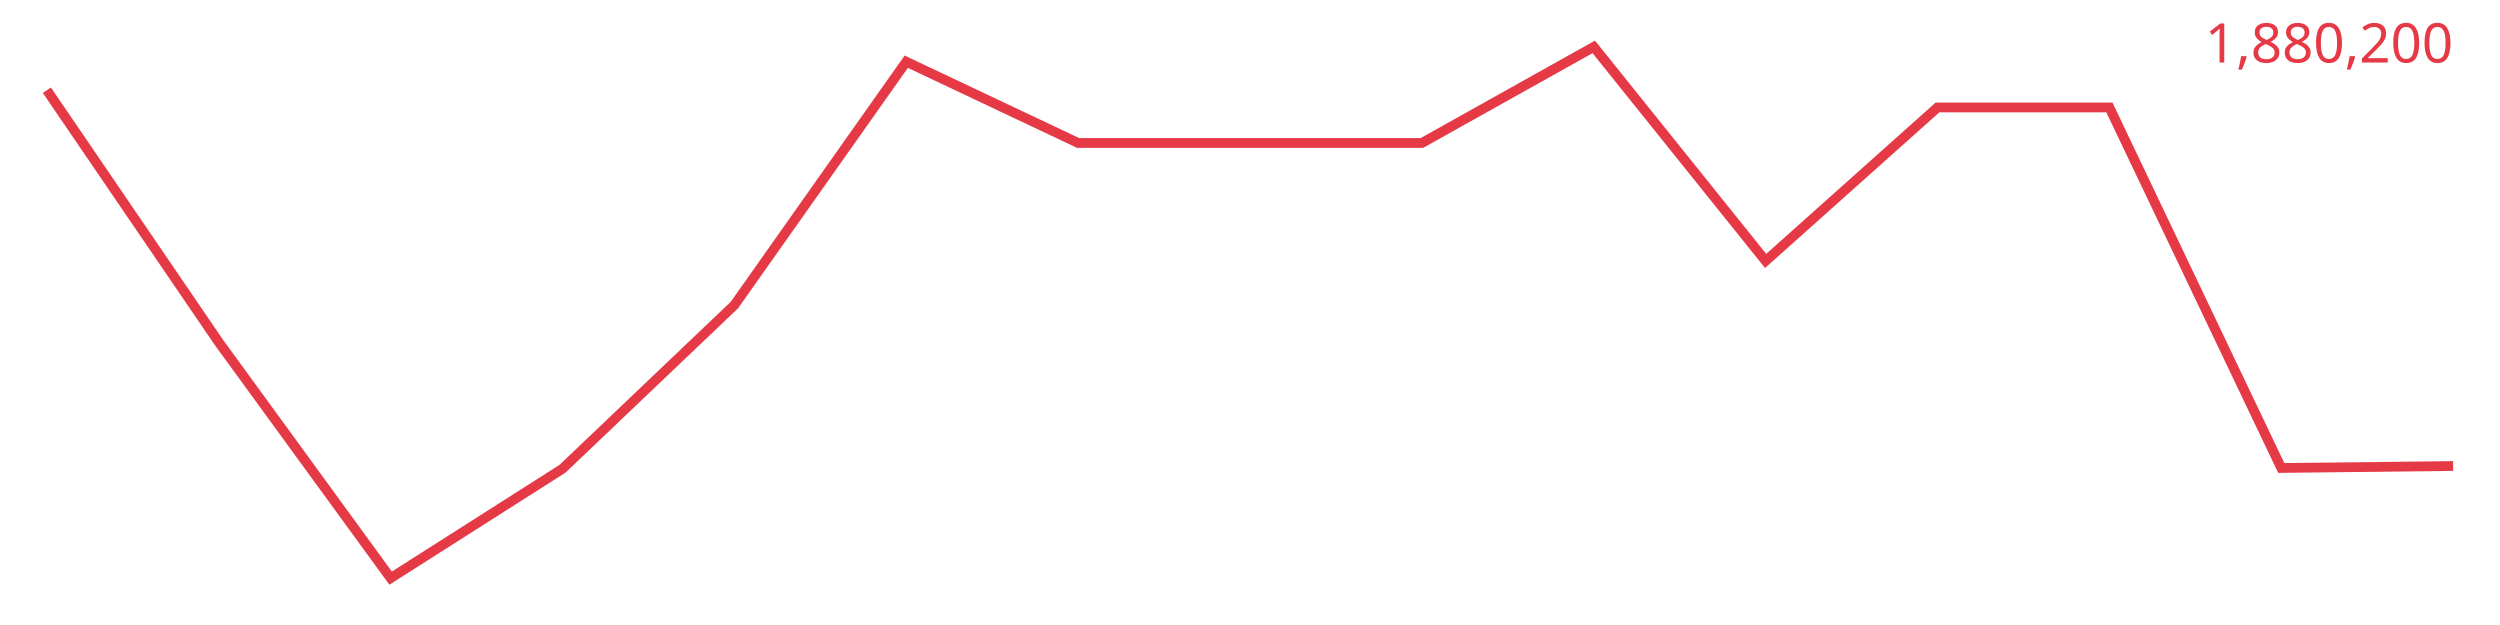
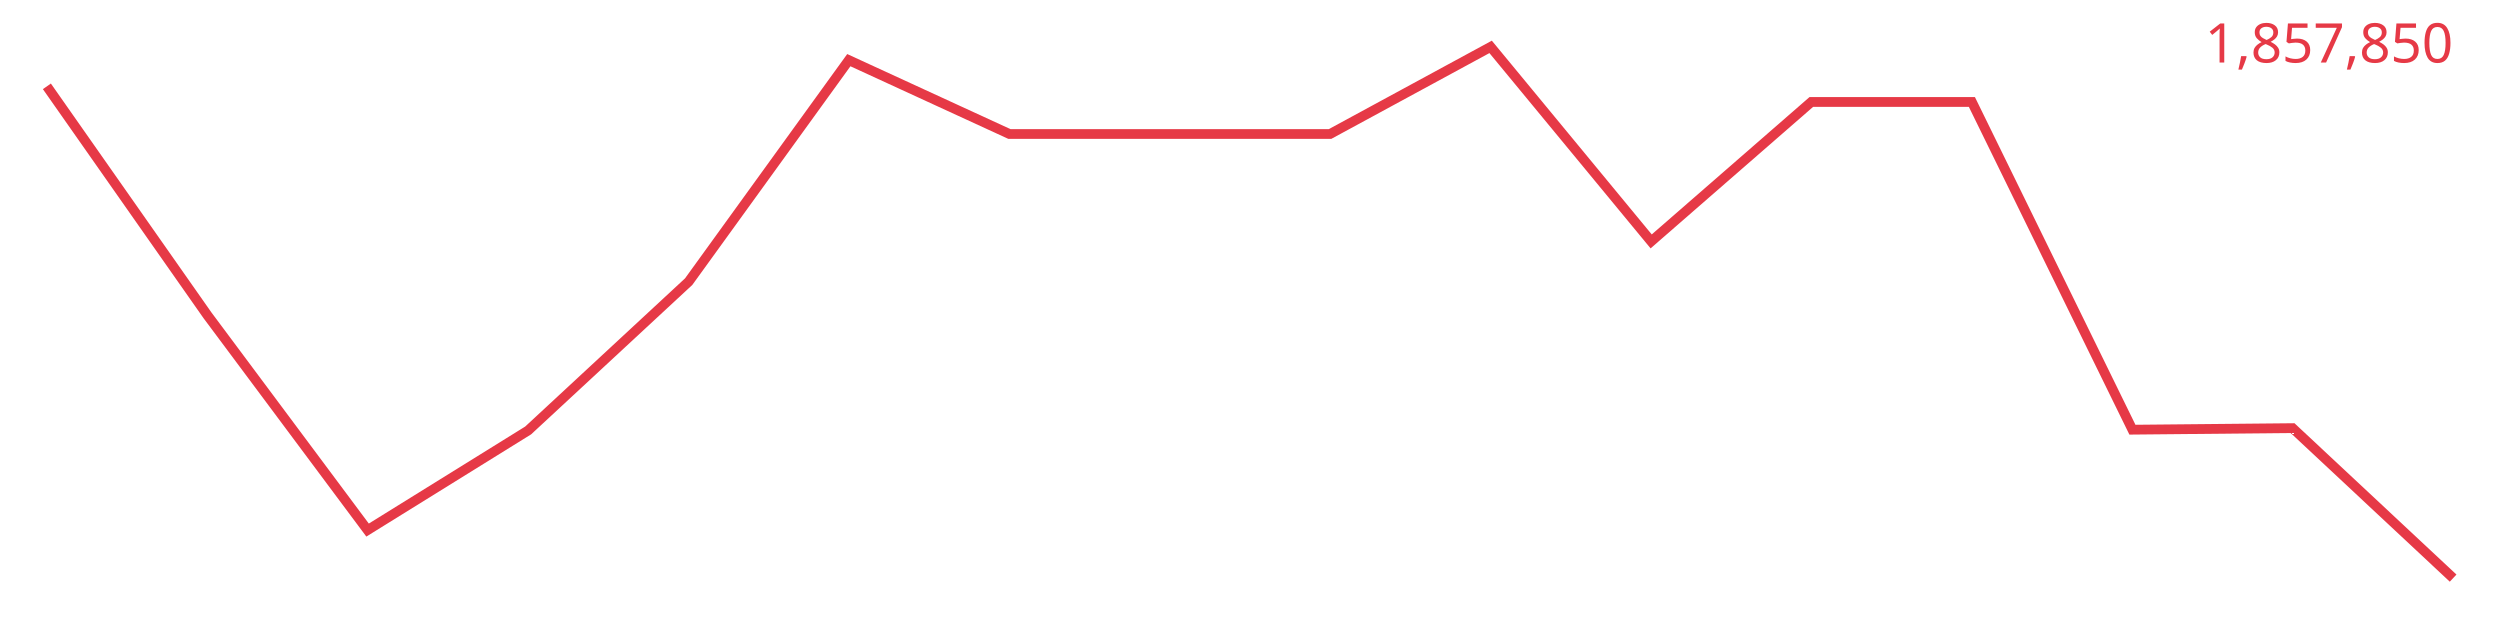
<svg xmlns="http://www.w3.org/2000/svg" viewBox="0 0 640 160" font-family="sans-serif">
-   <polyline fill="none" stroke="#e63946" stroke-width="2.5" points="12.0,23.1 56.0,87.6 100.0,148.0 144.0,120.0 188.0,78.1 232.0,15.8 276.0,36.6 320.0,36.6 364.0,36.6 408.0,12.0 452.0,66.8 496.0,27.5 540.0,27.5 584.0,119.8 628.0,119.3" />
-   <text x="628" y="16" text-anchor="end" font-size="14" fill="#e63946">1,880,200</text>
+   <polyline fill="none" stroke="#e63946" stroke-width="2.5" points="12.0,22.1 53.1,80.7 94.1,135.7 135.2,110.2 176.3,72.1 217.3,15.4 258.4,34.3 299.5,34.3 340.5,34.3 381.6,12.0 422.7,61.8 463.7,26.1 504.8,26.1 545.9,110.0 586.9,109.6 628.0,148.0" />
+   <text x="628" y="16" text-anchor="end" font-size="14" fill="#e63946">1,857,850</text>
</svg>
